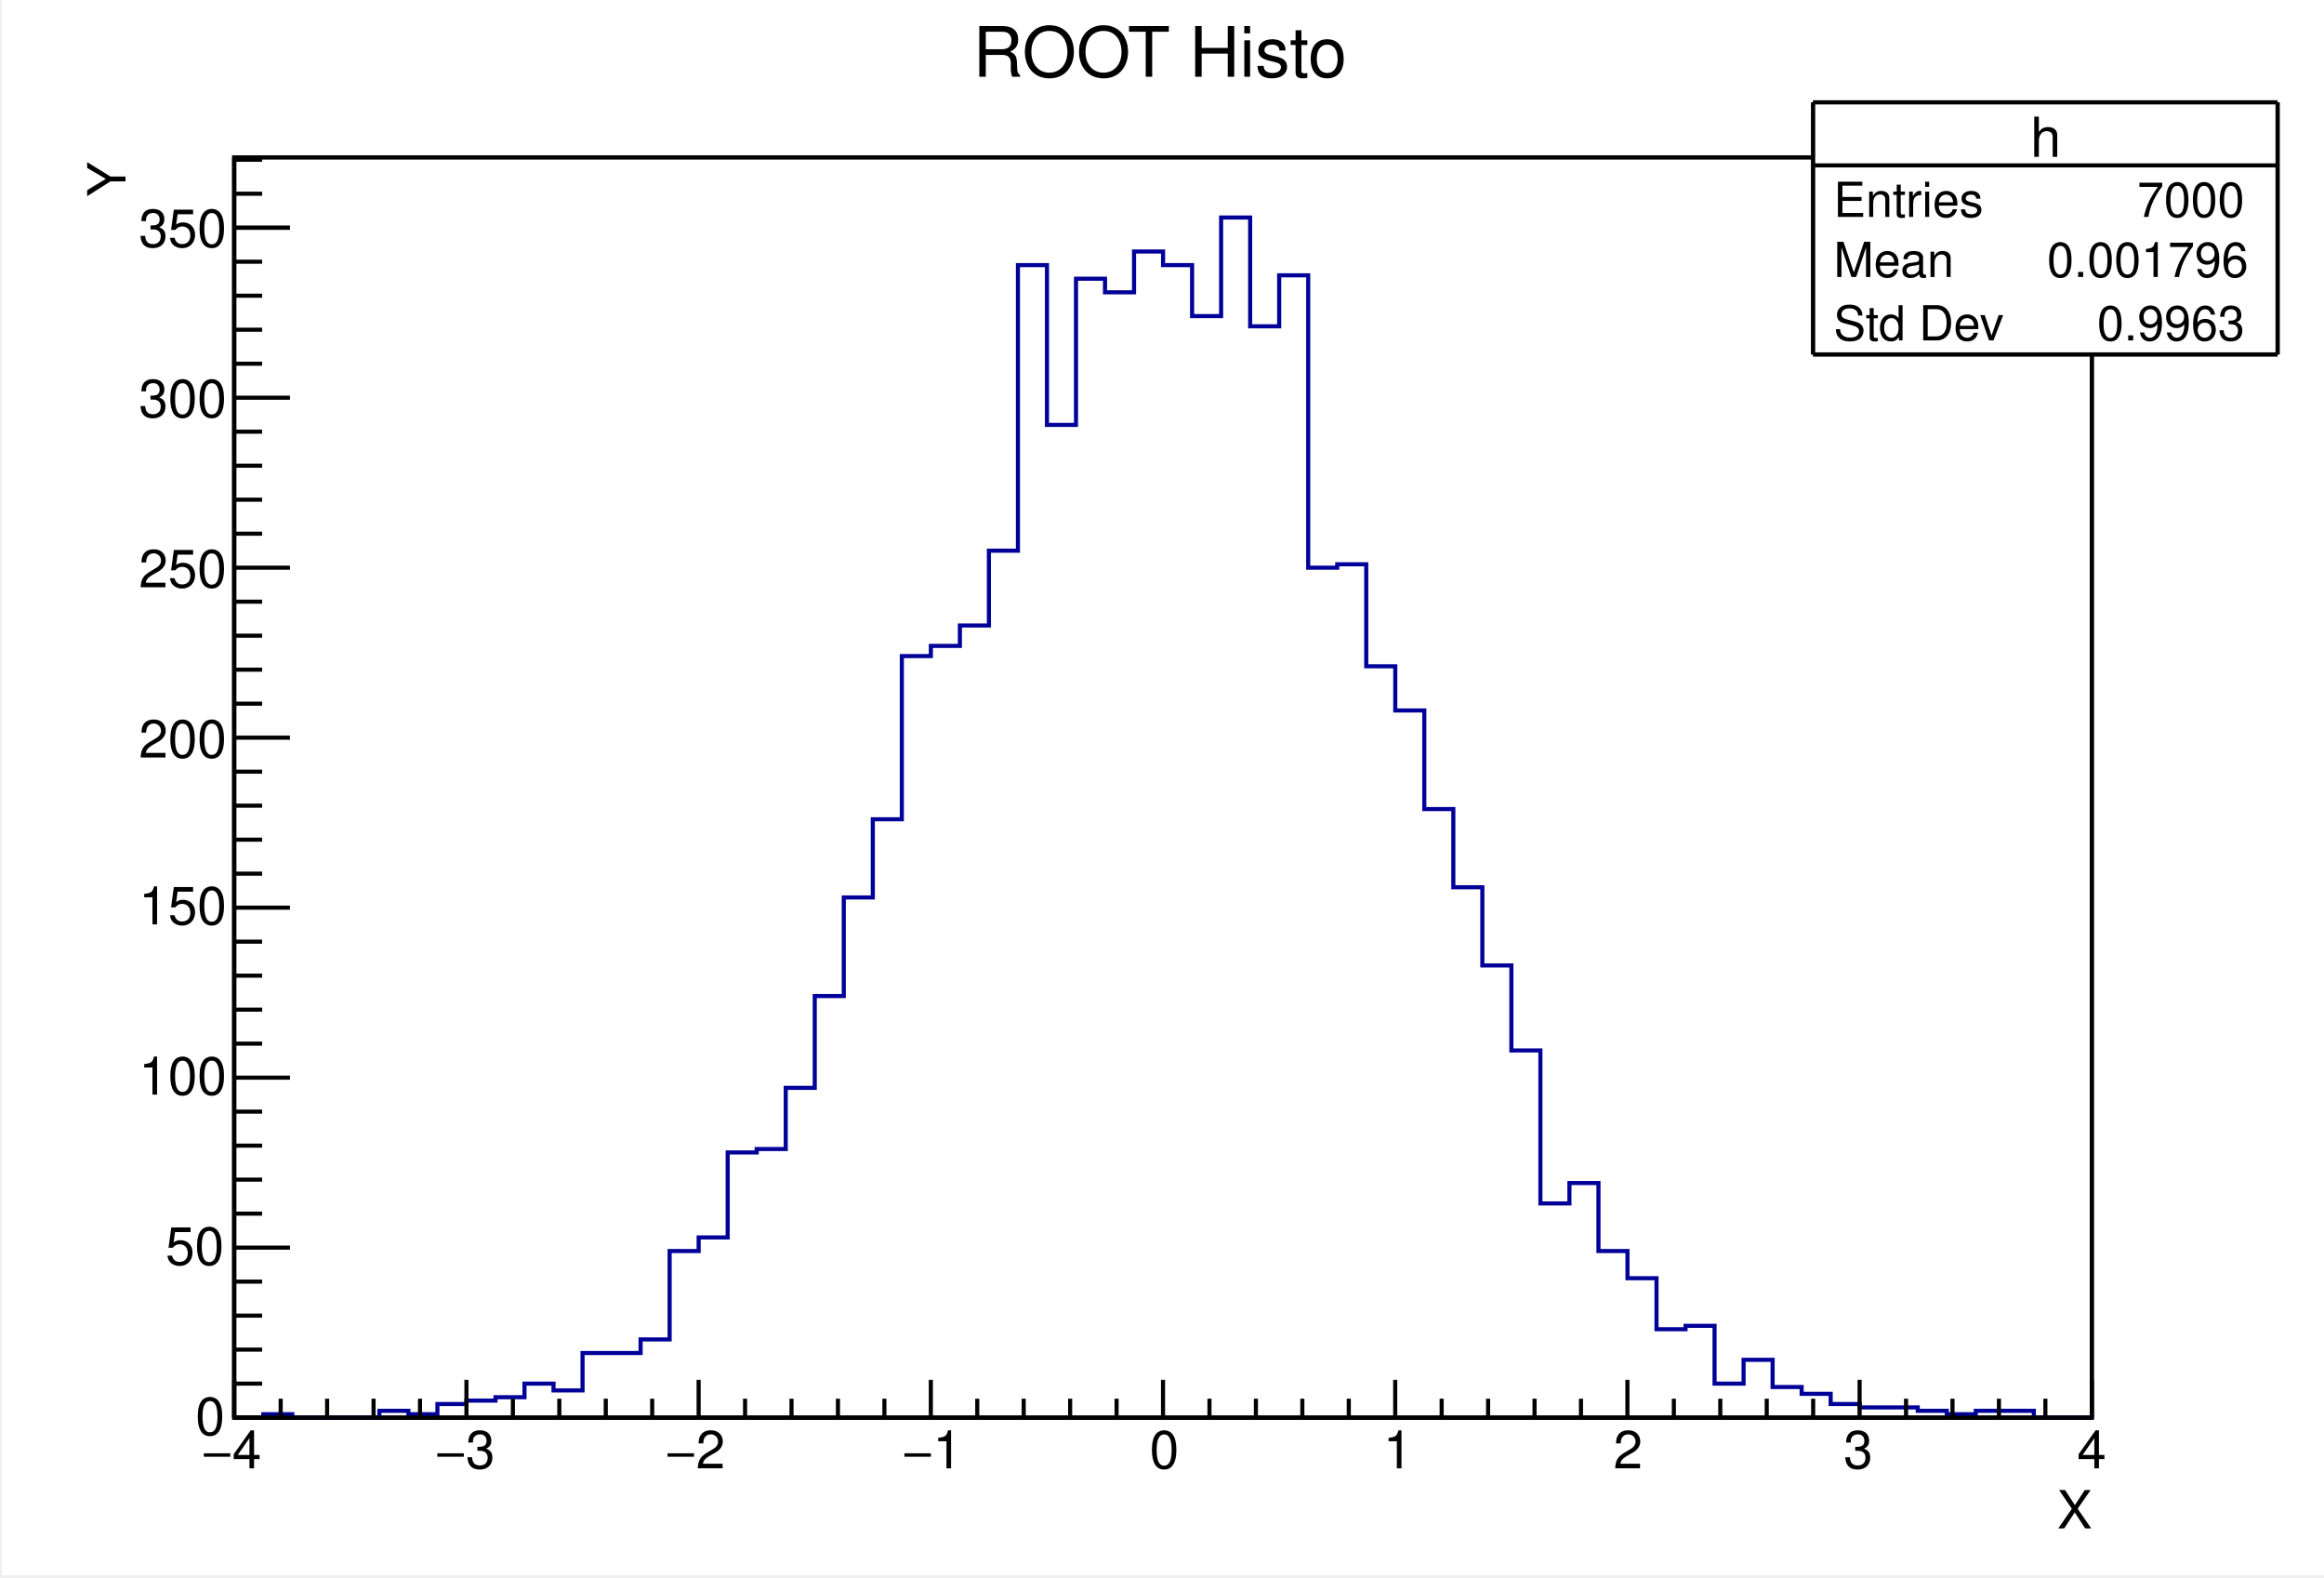
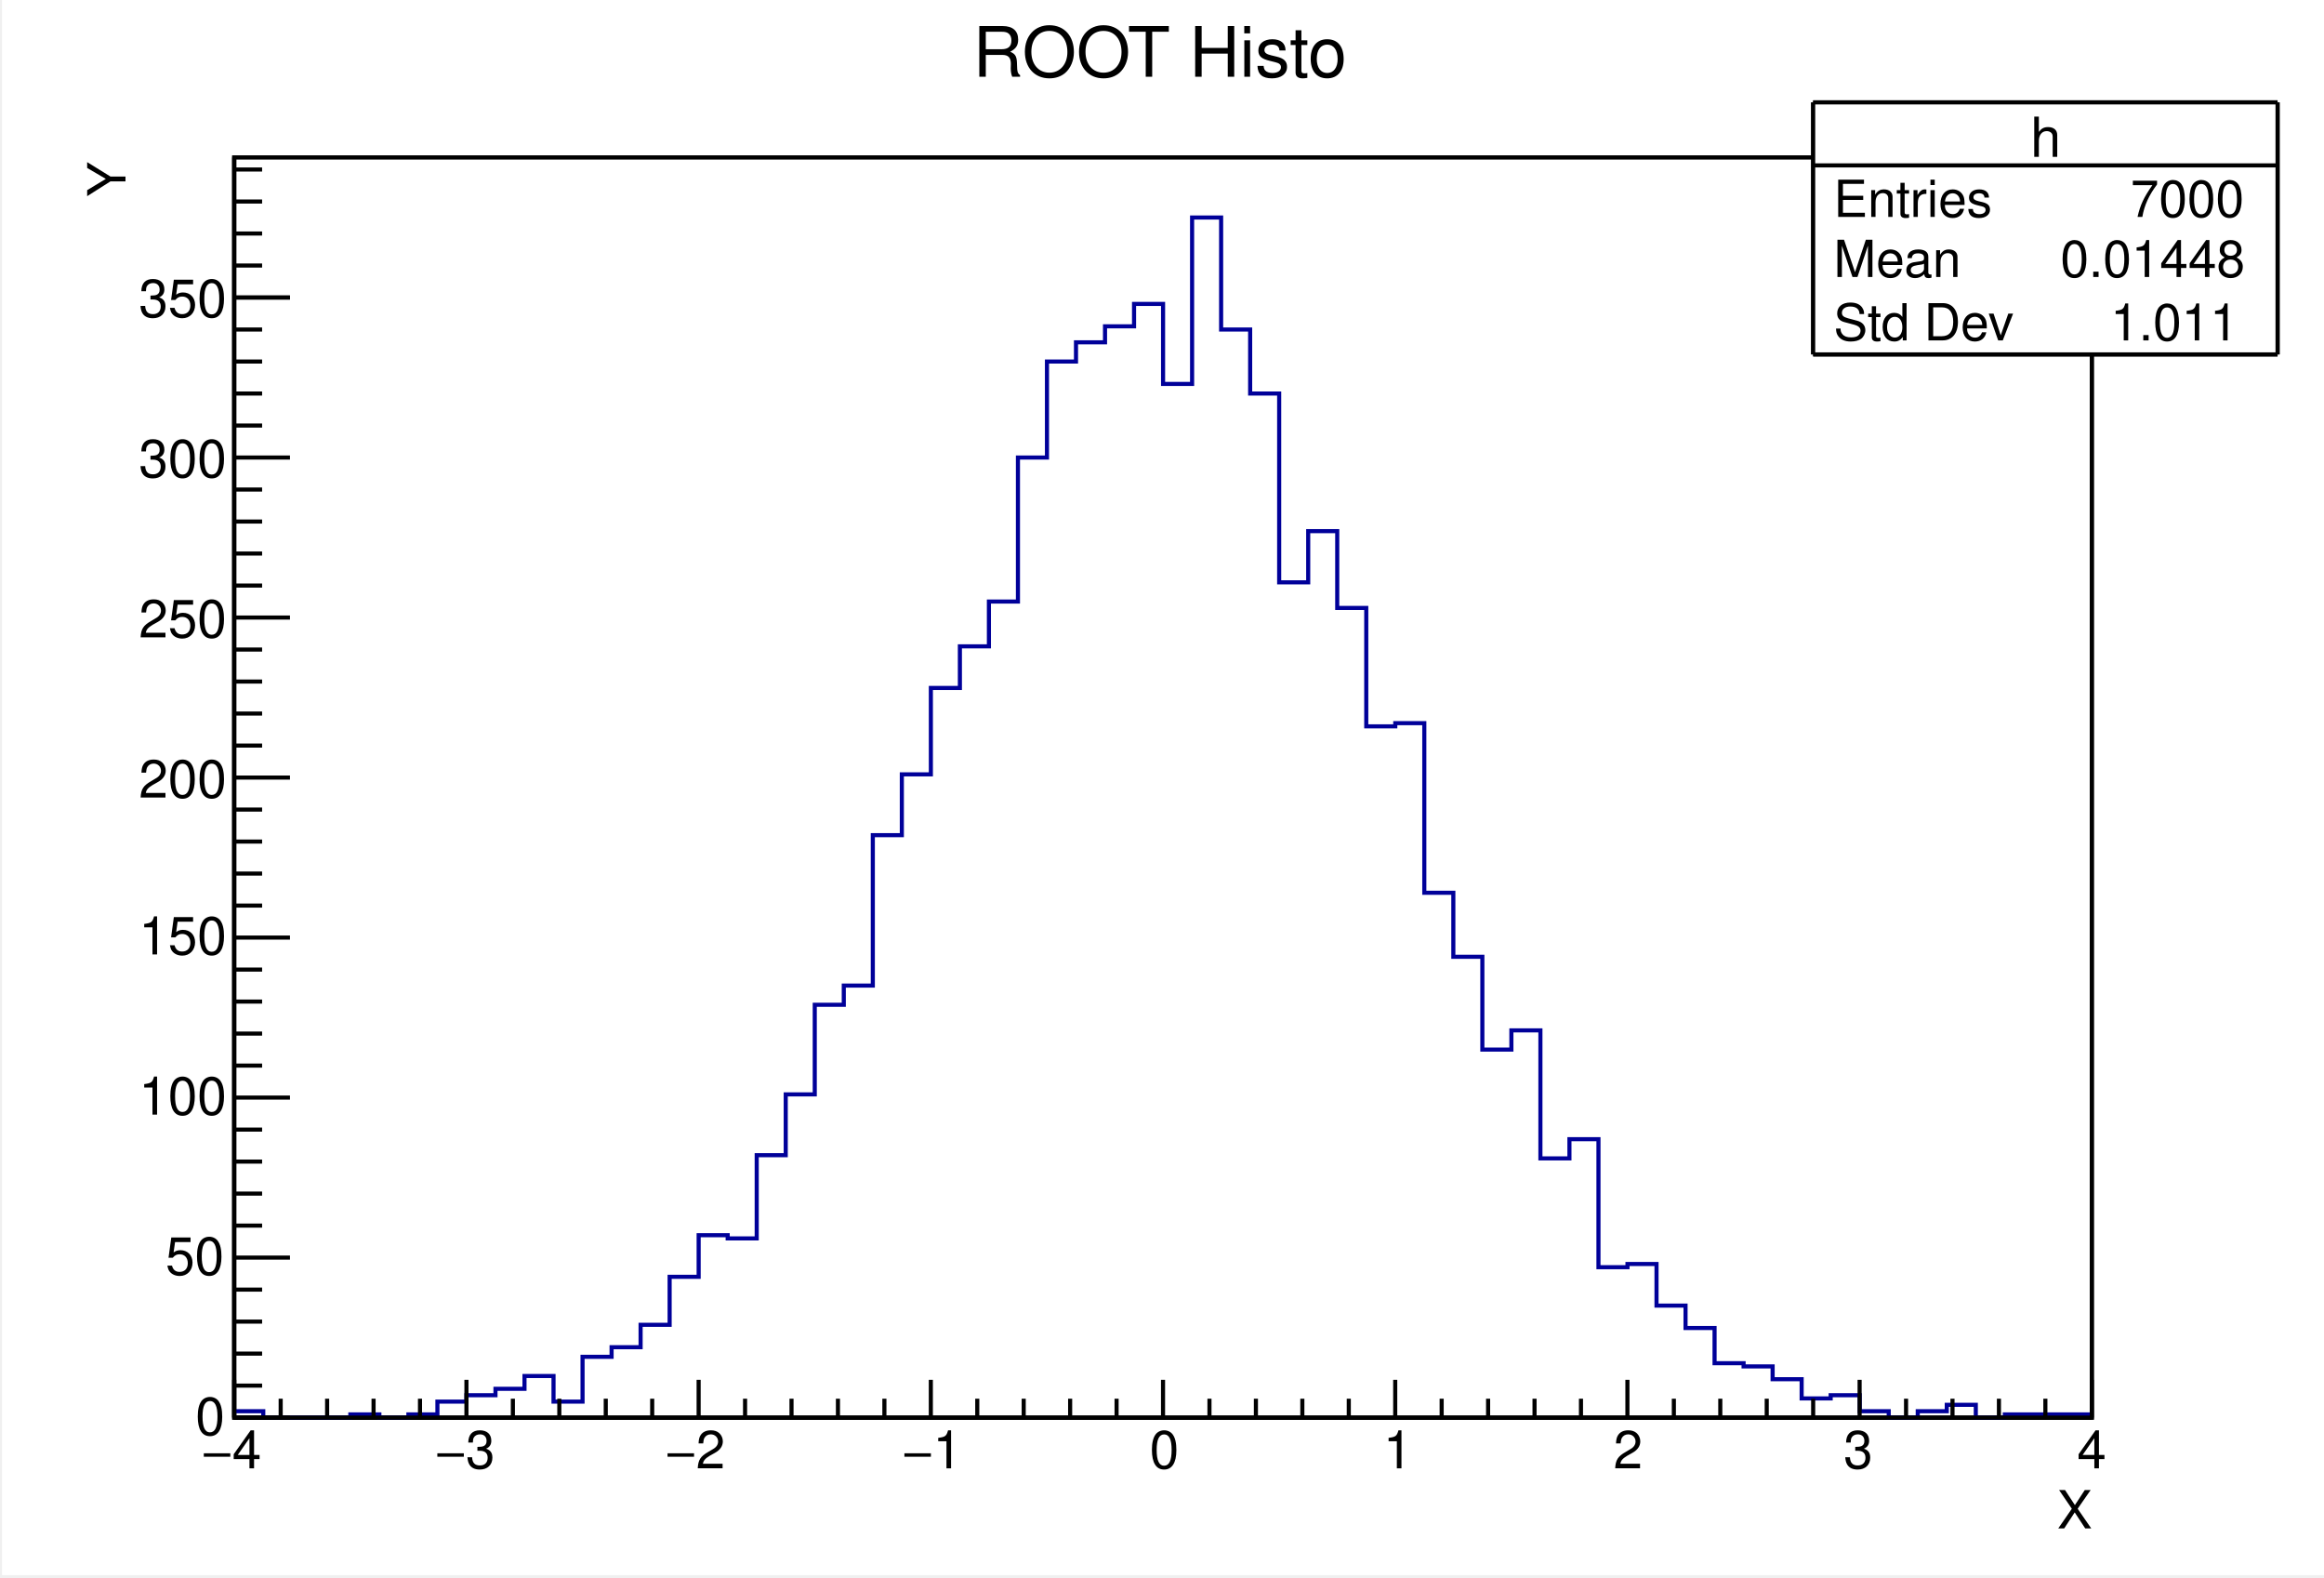
<svg xmlns="http://www.w3.org/2000/svg" width="567.429" height="384.969" viewBox="0 0 567.429 384.969">
  <defs>
</defs>
  <rect x="0.5" y="0" width="566.929" height="384.469" fill="white" />
  <rect x="57.193" y="38.447" width="453.543" height="307.575" fill="white" />
  <rect x="57.193" y="38.447" width="453.543" height="307.575" fill="none" stroke="black" />
  <rect x="57.193" y="38.447" width="453.543" height="307.575" fill="white" />
  <rect x="57.193" y="38.447" width="453.543" height="307.575" fill="none" stroke="black" />
-   <path d="M57.193,346.022h 7.087v -0.83h 7.087v 0.83h 21.26v -1.66h 7.087v 0.83h 7.087v -2.489h 7.087v -0.83h 7.087v -0.83h 7.087v -3.319h 7.087v 1.66h 7.087v -9.128h 14.173v -3.319h 7.087v  -21.576h 7.087v -3.319h 7.087v -20.746h 7.087v -0.83h 7.087v -14.937h 7.087v -22.405h 7.087v -24.065h 7.087v -19.086h 7.087v -39.832h 7.087v -2.489h 7.087v -4.979h 7.087v -18.256h 7.087v -69.706h 7.087v  39.002h 7.087v -35.683h 7.087v 3.319h 7.087v -9.958h 7.087v 3.319h 7.087v 12.447h 7.087v -24.065h 7.087v 26.555h 7.087v -12.447h 7.087v 71.365h 7.087v -0.83h 7.087v 24.895h 7.087v 10.788h 7.087v 24.065h  7.087v 19.086h 7.087v 19.086h 7.087v 20.746h 7.087v 37.342h 7.087v -4.979h 7.087v 16.596h 7.087v 6.639h 7.087v 12.447h 7.087v -0.83h 7.087v 14.107h 7.087v -5.809h 7.087v 6.639h 7.087v 1.66h 7.087v  2.489h 7.087v 0.83h 14.173v 0.83h 7.087v 0.83h 7.087v -0.83h 14.173v 1.66h 14.173" fill="none" stroke="#000099" />
+   <path d="M57.193,344.46h 7.087v 1.562h 21.26v -0.781h 7.087v 0.781h 7.087v -0.781h 7.087v -3.125h 7.087v -1.562h 7.087v -1.562h 7.087v -3.125h 7.087v 6.249h 7.087v -10.936h 7.087v -2.343h 7.087v  -5.468h 7.087v -11.717h 7.087v -10.155h 7.087v 0.781h 7.087v -20.31h 7.087v -14.842h 7.087v -21.872h 7.087v -4.687h 7.087v -36.714h 7.087v -14.842h 7.087v -21.091h 7.087v -10.155h 7.087v -10.936h 7.087v  -35.151h 7.087v -23.434h 7.087v -4.687h 7.087v -3.906h 7.087v -5.468h 7.087v 19.529h 7.087v -40.62h 7.087v 27.34h 7.087v 15.623h 7.087v 46.087h 7.087v -12.498h 7.087v 18.747h 7.087v 28.902h 7.087v -0.781h  7.087v 41.401h 7.087v 15.623h 7.087v 22.653h 7.087v -4.687h 7.087v 31.246h 7.087v -4.687h 7.087v 31.246h 7.087v -0.781h 7.087v 10.155h 7.087v 5.468h 7.087v 8.593h 7.087v 0.781h 7.087v 3.125h 7.087v  4.687h 7.087v -0.781h 7.087v 3.906h 7.087v 1.562h 7.087v -1.562h 7.087v -1.562h 7.087v 3.125h 7.087v -0.781h 21.26" fill="none" stroke="#000099" />
  <rect x="442.705" y="24.991" width="113.386" height="61.515" fill="white" />
  <path d="M442.705,86.506h 113.386" fill="none" stroke="black" />
  <path d="M556.091,86.506v -61.515" fill="none" stroke="black" />
  <path d="M556.091,24.991h -113.386" fill="none" stroke="black" />
  <path d="M442.705,24.991v 61.515" fill="none" stroke="black" />
  <text x="495.748" y="38.284" fill="black" font-size="13.48" font-family="Helvetica">
h
</text>
  <path d="M442.705,40.369h 113.386" fill="none" stroke="black" />
-   <text x="447.69" y="52.946" fill="black" font-size="11.784" font-family="Helvetica">
+   <text x="447.69" y="52.946" fill="black" font-size="12.471" font-family="Helvetica">
Entries 
</text>
-   <text x="521.814" y="52.946" fill="black" font-size="11.784" font-family="Helvetica">
+   <text x="520.185" y="52.946" fill="black" font-size="12.471" font-family="Helvetica">
 7000
</text>
-   <text x="447.69" y="67.608" fill="black" font-size="11.784" font-family="Helvetica">
+   <text x="447.69" y="67.608" fill="black" font-size="12.471" font-family="Helvetica">
Mean  
</text>
-   <text x="499.821" y="67.608" fill="black" font-size="11.784" font-family="Helvetica">
-  0.001796
- </text>
-   <text x="447.69" y="83.084" fill="black" font-size="11.784" font-family="Helvetica">
+   <text x="503.079" y="67.608" fill="black" font-size="12.471" font-family="Helvetica">
+  0.01448
+ </text>
+   <text x="447.69" y="83.084" fill="black" font-size="12.471" font-family="Helvetica">
Std Dev   
</text>
-   <text x="512.039" y="83.084" fill="black" font-size="11.784" font-family="Helvetica">
-  0.9963
+   <text x="515.298" y="83.084" fill="black" font-size="12.471" font-family="Helvetica">
+   1.011
</text>
  <path d="M57.193,346.022h 453.543" fill="none" stroke="black" />
  <text x="502.265" y="373.065" fill="black" font-size="12.845" font-family="Helvetica">
X
</text>
  <path d="M57.193,336.795v 9.227" fill="none" stroke="black" />
  <path d="M68.531,341.409v 4.614" fill="none" stroke="black" />
  <path d="M79.87,341.409v 4.614" fill="none" stroke="black" />
  <path d="M91.209,341.409v 4.614" fill="none" stroke="black" />
  <path d="M102.547,341.409v 4.614" fill="none" stroke="black" />
  <path d="M113.886,336.795v 9.227" fill="none" stroke="black" />
  <path d="M125.224,341.409v 4.614" fill="none" stroke="black" />
  <path d="M136.563,341.409v 4.614" fill="none" stroke="black" />
  <path d="M147.902,341.409v 4.614" fill="none" stroke="black" />
  <path d="M159.24,341.409v 4.614" fill="none" stroke="black" />
  <path d="M170.579,336.795v 9.227" fill="none" stroke="black" />
  <path d="M181.917,341.409v 4.614" fill="none" stroke="black" />
  <path d="M193.256,341.409v 4.614" fill="none" stroke="black" />
  <path d="M204.594,341.409v 4.614" fill="none" stroke="black" />
  <path d="M215.933,341.409v 4.614" fill="none" stroke="black" />
  <path d="M227.272,336.795v 9.227" fill="none" stroke="black" />
  <path d="M238.61,341.409v 4.614" fill="none" stroke="black" />
  <path d="M249.949,341.409v 4.614" fill="none" stroke="black" />
  <path d="M261.287,341.409v 4.614" fill="none" stroke="black" />
  <path d="M272.626,341.409v 4.614" fill="none" stroke="black" />
  <path d="M283.965,336.795v 9.227" fill="none" stroke="black" />
  <path d="M295.303,341.409v 4.614" fill="none" stroke="black" />
  <path d="M306.642,341.409v 4.614" fill="none" stroke="black" />
  <path d="M317.98,341.409v 4.614" fill="none" stroke="black" />
  <path d="M329.319,341.409v 4.614" fill="none" stroke="black" />
  <path d="M340.657,336.795v 9.227" fill="none" stroke="black" />
  <path d="M351.996,341.409v 4.614" fill="none" stroke="black" />
  <path d="M363.335,341.409v 4.614" fill="none" stroke="black" />
  <path d="M374.673,341.409v 4.614" fill="none" stroke="black" />
  <path d="M386.012,341.409v 4.614" fill="none" stroke="black" />
  <path d="M397.35,336.795v 9.227" fill="none" stroke="black" />
  <path d="M408.689,341.409v 4.614" fill="none" stroke="black" />
  <path d="M420.028,341.409v 4.614" fill="none" stroke="black" />
  <path d="M431.366,341.409v 4.614" fill="none" stroke="black" />
  <path d="M442.705,341.409v 4.614" fill="none" stroke="black" />
  <path d="M454.043,336.795v 9.227" fill="none" stroke="black" />
  <path d="M465.382,341.409v 4.614" fill="none" stroke="black" />
  <path d="M476.72,341.409v 4.614" fill="none" stroke="black" />
  <path d="M488.059,341.409v 4.614" fill="none" stroke="black" />
  <path d="M499.398,341.409v 4.614" fill="none" stroke="black" />
  <path d="M510.736,336.795v 9.227" fill="none" stroke="black" />
  <text x="56.704" y="358.403" fill="black" font-size="12.845" font-family="Helvetica">
4
</text>
  <text x="49.373" y="358.403" fill="black" font-size="12.845" font-family="Times">
−
</text>
  <text x="113.723" y="358.403" fill="black" font-size="12.845" font-family="Helvetica">
3
</text>
  <text x="106.392" y="358.403" fill="black" font-size="12.845" font-family="Times">
−
</text>
  <text x="169.927" y="358.403" fill="black" font-size="12.845" font-family="Helvetica">
2
</text>
  <text x="162.596" y="358.403" fill="black" font-size="12.845" font-family="Times">
−
</text>
  <text x="227.76" y="358.403" fill="black" font-size="12.845" font-family="Helvetica">
1
</text>
  <text x="220.429" y="358.403" fill="black" font-size="12.845" font-family="Times">
−
</text>
  <text x="280.706" y="358.403" fill="black" font-size="12.845" font-family="Helvetica">
0
</text>
  <text x="337.725" y="358.403" fill="black" font-size="12.845" font-family="Helvetica">
1
</text>
  <text x="393.929" y="358.403" fill="black" font-size="12.845" font-family="Helvetica">
2
</text>
  <text x="450.133" y="358.403" fill="black" font-size="12.845" font-family="Helvetica">
3
</text>
  <text x="507.152" y="358.403" fill="black" font-size="12.845" font-family="Helvetica">
4
</text>
  <path d="M57.193,346.022v -307.575" fill="none" stroke="black" />
  <g transform="rotate(-90,30.6385,48.0586)">
    <text x="30.639" y="48.059" fill="black" font-size="12.845" font-family="Helvetica">
Y
</text>
  </g>
  <path d="M70.799,346.022h -13.606" fill="none" stroke="black" />
-   <path d="M63.996,337.724h -6.803" fill="none" stroke="black" />
-   <path d="M63.996,329.426h -6.803" fill="none" stroke="black" />
-   <path d="M63.996,321.127h -6.803" fill="none" stroke="black" />
-   <path d="M63.996,312.829h -6.803" fill="none" stroke="black" />
-   <path d="M70.799,304.531h -13.606" fill="none" stroke="black" />
-   <path d="M63.996,296.233h -6.803" fill="none" stroke="black" />
-   <path d="M63.996,287.934h -6.803" fill="none" stroke="black" />
-   <path d="M63.996,279.636h -6.803" fill="none" stroke="black" />
-   <path d="M63.996,271.338h -6.803" fill="none" stroke="black" />
-   <path d="M70.799,263.04h -13.606" fill="none" stroke="black" />
-   <path d="M63.996,254.741h -6.803" fill="none" stroke="black" />
-   <path d="M63.996,246.443h -6.803" fill="none" stroke="black" />
-   <path d="M63.996,238.145h -6.803" fill="none" stroke="black" />
-   <path d="M63.996,229.846h -6.803" fill="none" stroke="black" />
-   <path d="M70.799,221.548h -13.606" fill="none" stroke="black" />
-   <path d="M63.996,213.25h -6.803" fill="none" stroke="black" />
-   <path d="M63.996,204.952h -6.803" fill="none" stroke="black" />
-   <path d="M63.996,196.653h -6.803" fill="none" stroke="black" />
-   <path d="M63.996,188.355h -6.803" fill="none" stroke="black" />
-   <path d="M70.799,180.057h -13.606" fill="none" stroke="black" />
-   <path d="M63.996,171.759h -6.803" fill="none" stroke="black" />
-   <path d="M63.996,163.46h -6.803" fill="none" stroke="black" />
-   <path d="M63.996,155.162h -6.803" fill="none" stroke="black" />
-   <path d="M63.996,146.864h -6.803" fill="none" stroke="black" />
-   <path d="M70.799,138.566h -13.606" fill="none" stroke="black" />
-   <path d="M63.996,130.267h -6.803" fill="none" stroke="black" />
-   <path d="M63.996,121.969h -6.803" fill="none" stroke="black" />
-   <path d="M63.996,113.671h -6.803" fill="none" stroke="black" />
-   <path d="M63.996,105.372h -6.803" fill="none" stroke="black" />
-   <path d="M70.799,97.074h -13.606" fill="none" stroke="black" />
-   <path d="M63.996,88.776h -6.803" fill="none" stroke="black" />
-   <path d="M63.996,80.478h -6.803" fill="none" stroke="black" />
-   <path d="M63.996,72.179h -6.803" fill="none" stroke="black" />
-   <path d="M63.996,63.881h -6.803" fill="none" stroke="black" />
-   <path d="M70.799,55.583h -13.606" fill="none" stroke="black" />
-   <path d="M70.799,55.583h -13.606" fill="none" stroke="black" />
-   <path d="M63.996,47.285h -6.803" fill="none" stroke="black" />
-   <path d="M63.996,38.986h -6.803" fill="none" stroke="black" />
+   <path d="M63.996,338.211h -6.803" fill="none" stroke="black" />
+   <path d="M63.996,330.399h -6.803" fill="none" stroke="black" />
+   <path d="M63.996,322.588h -6.803" fill="none" stroke="black" />
+   <path d="M63.996,314.777h -6.803" fill="none" stroke="black" />
+   <path d="M70.799,306.965h -13.606" fill="none" stroke="black" />
+   <path d="M63.996,299.154h -6.803" fill="none" stroke="black" />
+   <path d="M63.996,291.342h -6.803" fill="none" stroke="black" />
+   <path d="M63.996,283.531h -6.803" fill="none" stroke="black" />
+   <path d="M63.996,275.719h -6.803" fill="none" stroke="black" />
+   <path d="M70.799,267.908h -13.606" fill="none" stroke="black" />
+   <path d="M63.996,260.096h -6.803" fill="none" stroke="black" />
+   <path d="M63.996,252.285h -6.803" fill="none" stroke="black" />
+   <path d="M63.996,244.474h -6.803" fill="none" stroke="black" />
+   <path d="M63.996,236.662h -6.803" fill="none" stroke="black" />
+   <path d="M70.799,228.851h -13.606" fill="none" stroke="black" />
+   <path d="M63.996,221.039h -6.803" fill="none" stroke="black" />
+   <path d="M63.996,213.228h -6.803" fill="none" stroke="black" />
+   <path d="M63.996,205.416h -6.803" fill="none" stroke="black" />
+   <path d="M63.996,197.605h -6.803" fill="none" stroke="black" />
+   <path d="M70.799,189.794h -13.606" fill="none" stroke="black" />
+   <path d="M63.996,181.982h -6.803" fill="none" stroke="black" />
+   <path d="M63.996,174.171h -6.803" fill="none" stroke="black" />
+   <path d="M63.996,166.359h -6.803" fill="none" stroke="black" />
+   <path d="M63.996,158.548h -6.803" fill="none" stroke="black" />
+   <path d="M70.799,150.736h -13.606" fill="none" stroke="black" />
+   <path d="M63.996,142.925h -6.803" fill="none" stroke="black" />
+   <path d="M63.996,135.113h -6.803" fill="none" stroke="black" />
+   <path d="M63.996,127.302h -6.803" fill="none" stroke="black" />
+   <path d="M63.996,119.491h -6.803" fill="none" stroke="black" />
+   <path d="M70.799,111.679h -13.606" fill="none" stroke="black" />
+   <path d="M63.996,103.868h -6.803" fill="none" stroke="black" />
+   <path d="M63.996,96.056h -6.803" fill="none" stroke="black" />
+   <path d="M63.996,88.245h -6.803" fill="none" stroke="black" />
+   <path d="M63.996,80.433h -6.803" fill="none" stroke="black" />
+   <path d="M70.799,72.622h -13.606" fill="none" stroke="black" />
+   <path d="M70.799,72.622h -13.606" fill="none" stroke="black" />
+   <path d="M63.996,64.811h -6.803" fill="none" stroke="black" />
+   <path d="M63.996,56.999h -6.803" fill="none" stroke="black" />
+   <path d="M63.996,49.188h -6.803" fill="none" stroke="black" />
+   <path d="M63.996,41.376h -6.803" fill="none" stroke="black" />
  <text x="47.744" y="350.258" fill="black" font-size="12.845" font-family="Helvetica">
0
</text>
-   <text x="40.413" y="308.716" fill="black" font-size="12.845" font-family="Helvetica">
+   <text x="40.413" y="311.159" fill="black" font-size="12.845" font-family="Helvetica">
50
</text>
-   <text x="33.897" y="267.173" fill="black" font-size="12.845" font-family="Helvetica">
+   <text x="33.897" y="272.061" fill="black" font-size="12.845" font-family="Helvetica">
100
</text>
-   <text x="33.897" y="225.631" fill="black" font-size="12.845" font-family="Helvetica">
+   <text x="33.897" y="232.962" fill="black" font-size="12.845" font-family="Helvetica">
150
</text>
-   <text x="33.897" y="184.904" fill="black" font-size="12.845" font-family="Helvetica">
+   <text x="33.897" y="194.678" fill="black" font-size="12.845" font-family="Helvetica">
200
</text>
-   <text x="33.897" y="143.361" fill="black" font-size="12.845" font-family="Helvetica">
+   <text x="33.897" y="155.58" fill="black" font-size="12.845" font-family="Helvetica">
250
</text>
-   <text x="33.897" y="101.819" fill="black" font-size="12.845" font-family="Helvetica">
+   <text x="33.897" y="116.481" fill="black" font-size="12.845" font-family="Helvetica">
300
</text>
-   <text x="33.897" y="60.277" fill="black" font-size="12.845" font-family="Helvetica">
+   <text x="33.897" y="77.383" fill="black" font-size="12.845" font-family="Helvetica">
350
</text>
  <rect x="442.705" y="24.991" width="113.386" height="61.515" fill="white" />
  <path d="M442.705,86.506h 113.386" fill="none" stroke="black" />
  <path d="M556.091,86.506v -61.515" fill="none" stroke="black" />
  <path d="M556.091,24.991h -113.386" fill="none" stroke="black" />
  <path d="M442.705,24.991v 61.515" fill="none" stroke="black" />
  <text x="495.748" y="38.284" fill="black" font-size="13.48" font-family="Helvetica">
h
</text>
  <path d="M442.705,40.369h 113.386" fill="none" stroke="black" />
-   <text x="447.69" y="52.946" fill="black" font-size="11.784" font-family="Helvetica">
+   <text x="447.69" y="52.946" fill="black" font-size="12.471" font-family="Helvetica">
Entries 
</text>
-   <text x="521.814" y="52.946" fill="black" font-size="11.784" font-family="Helvetica">
+   <text x="520.185" y="52.946" fill="black" font-size="12.471" font-family="Helvetica">
 7000
</text>
-   <text x="447.69" y="67.608" fill="black" font-size="11.784" font-family="Helvetica">
+   <text x="447.69" y="67.608" fill="black" font-size="12.471" font-family="Helvetica">
Mean  
</text>
-   <text x="499.821" y="67.608" fill="black" font-size="11.784" font-family="Helvetica">
-  0.001796
- </text>
-   <text x="447.69" y="83.084" fill="black" font-size="11.784" font-family="Helvetica">
+   <text x="503.079" y="67.608" fill="black" font-size="12.471" font-family="Helvetica">
+  0.01448
+ </text>
+   <text x="447.69" y="83.084" fill="black" font-size="12.471" font-family="Helvetica">
Std Dev   
</text>
-   <text x="512.039" y="83.084" fill="black" font-size="11.784" font-family="Helvetica">
-  0.9963
+   <text x="515.298" y="83.084" fill="black" font-size="12.471" font-family="Helvetica">
+   1.011
</text>
  <text x="237.535" y="18.735" fill="black" font-size="16.99" font-family="Helvetica">
ROOT Histo
</text>
</svg>
